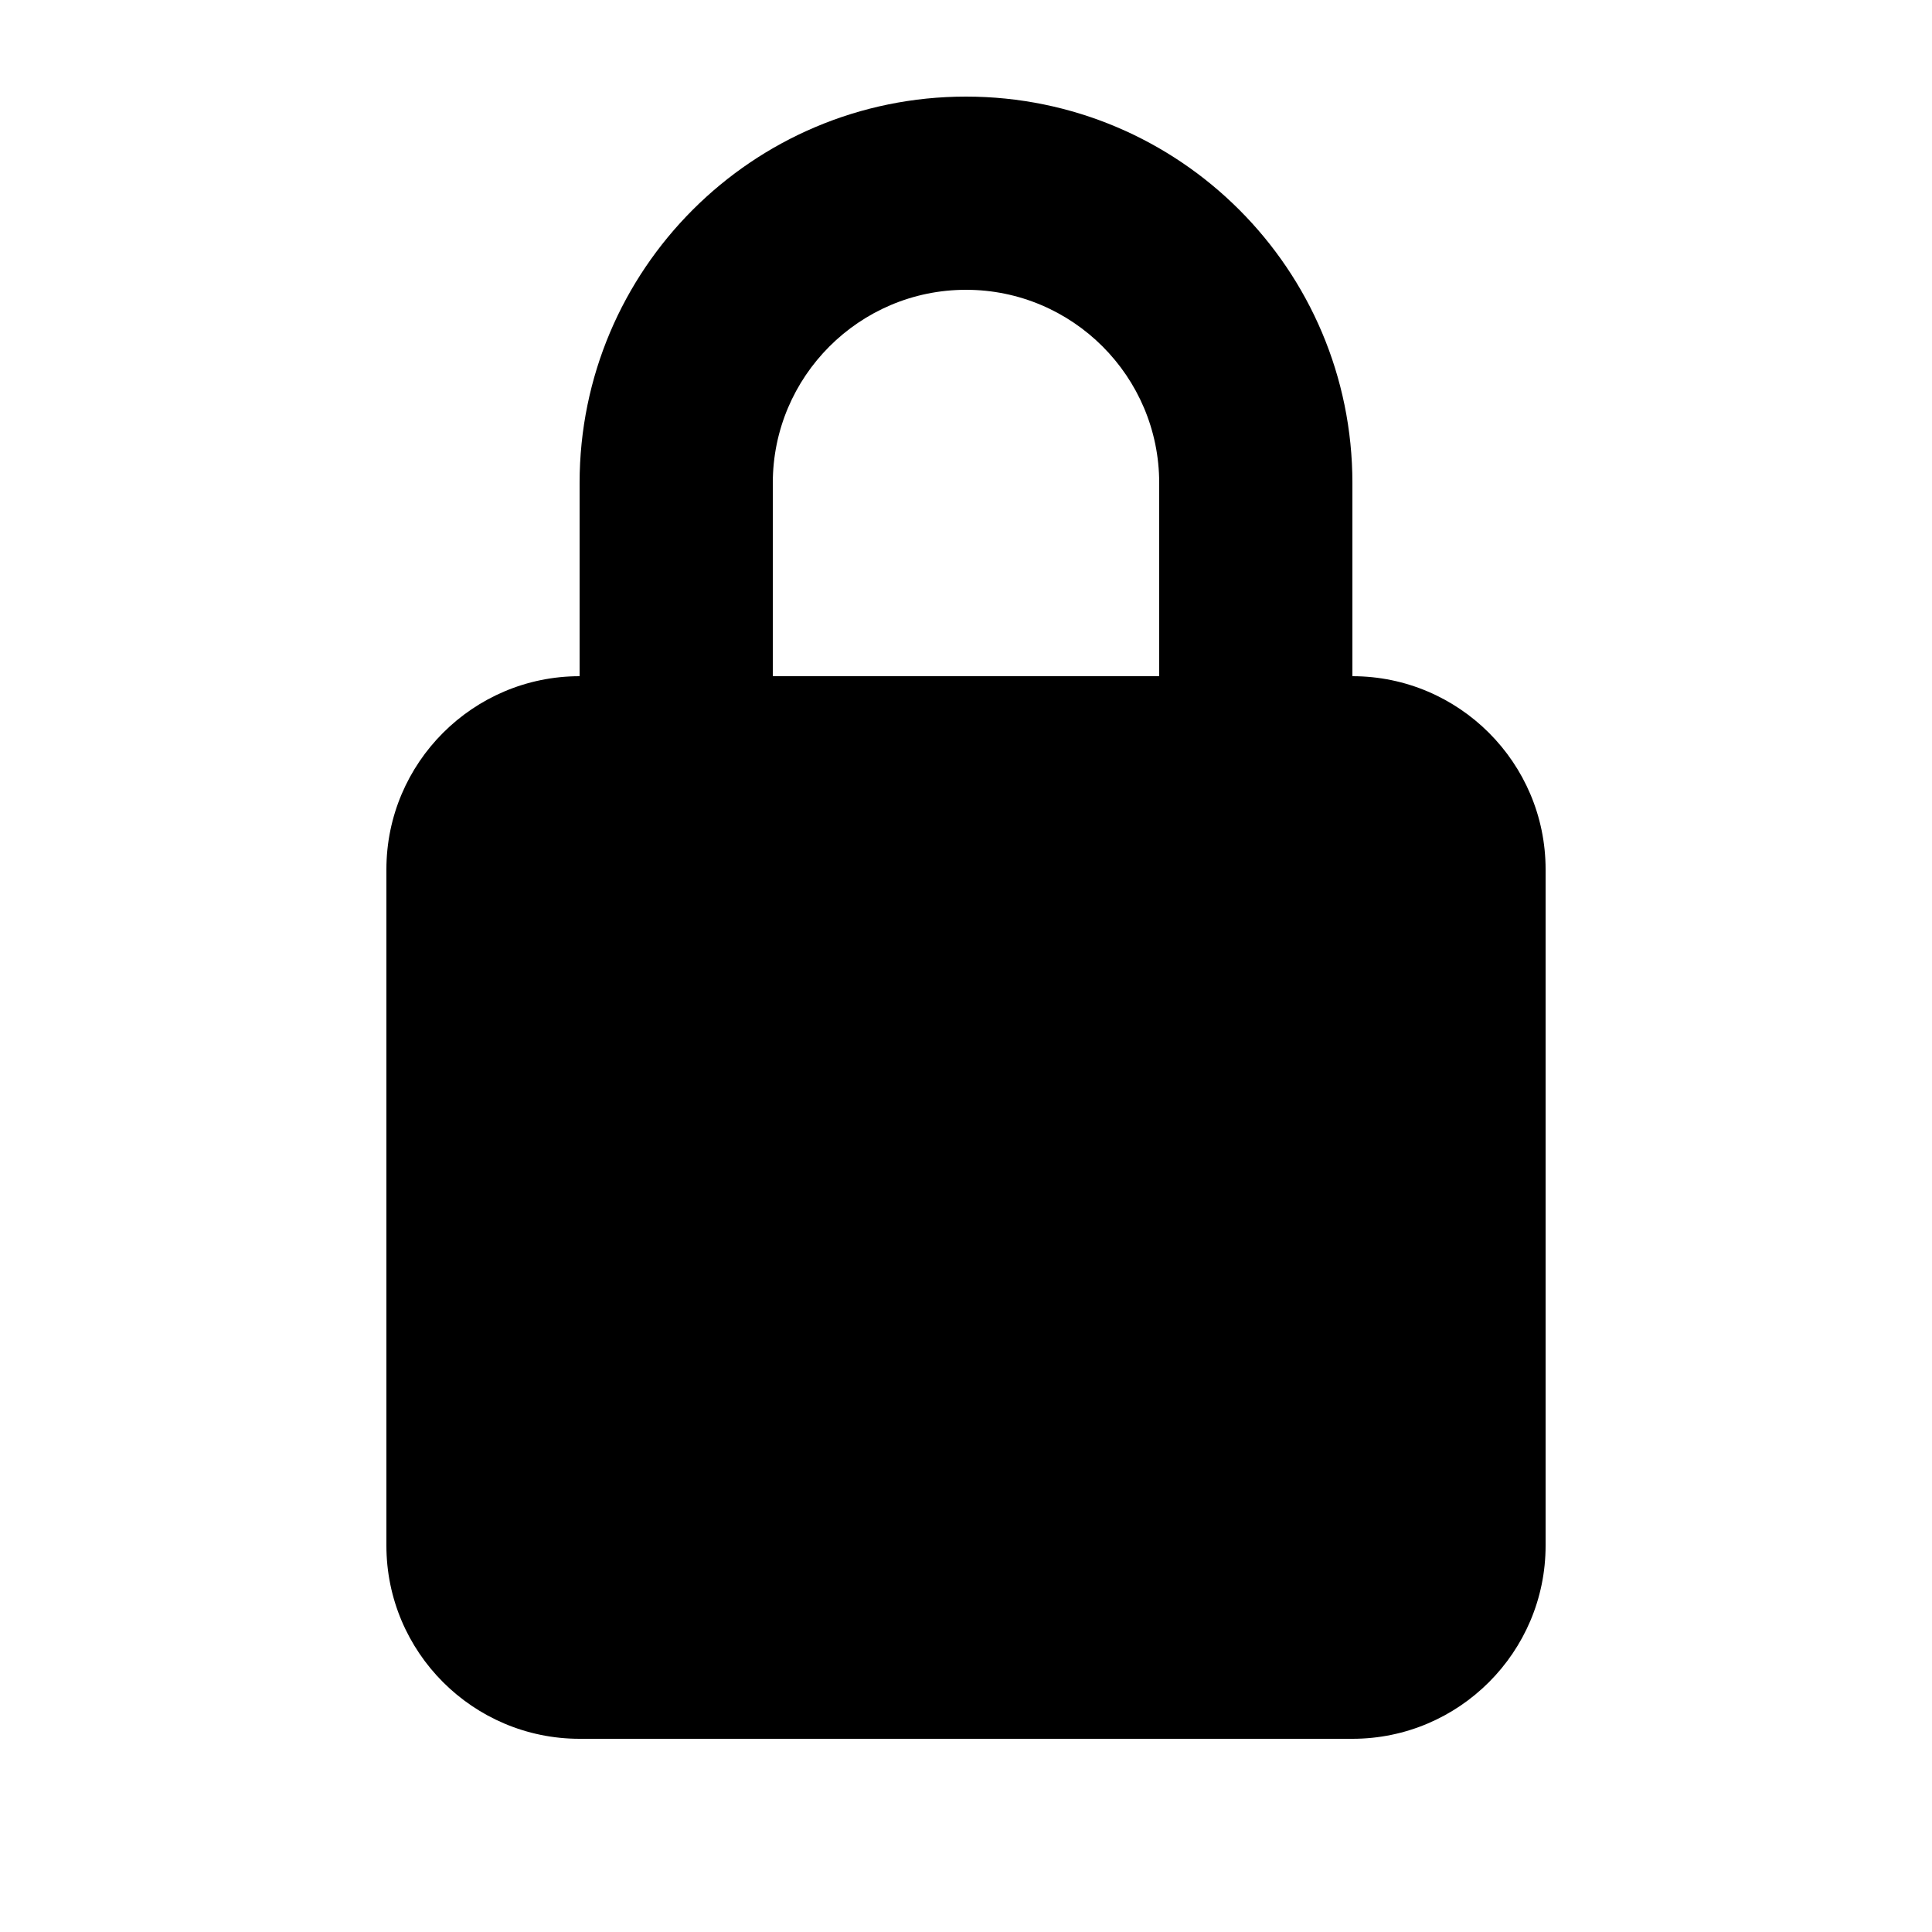
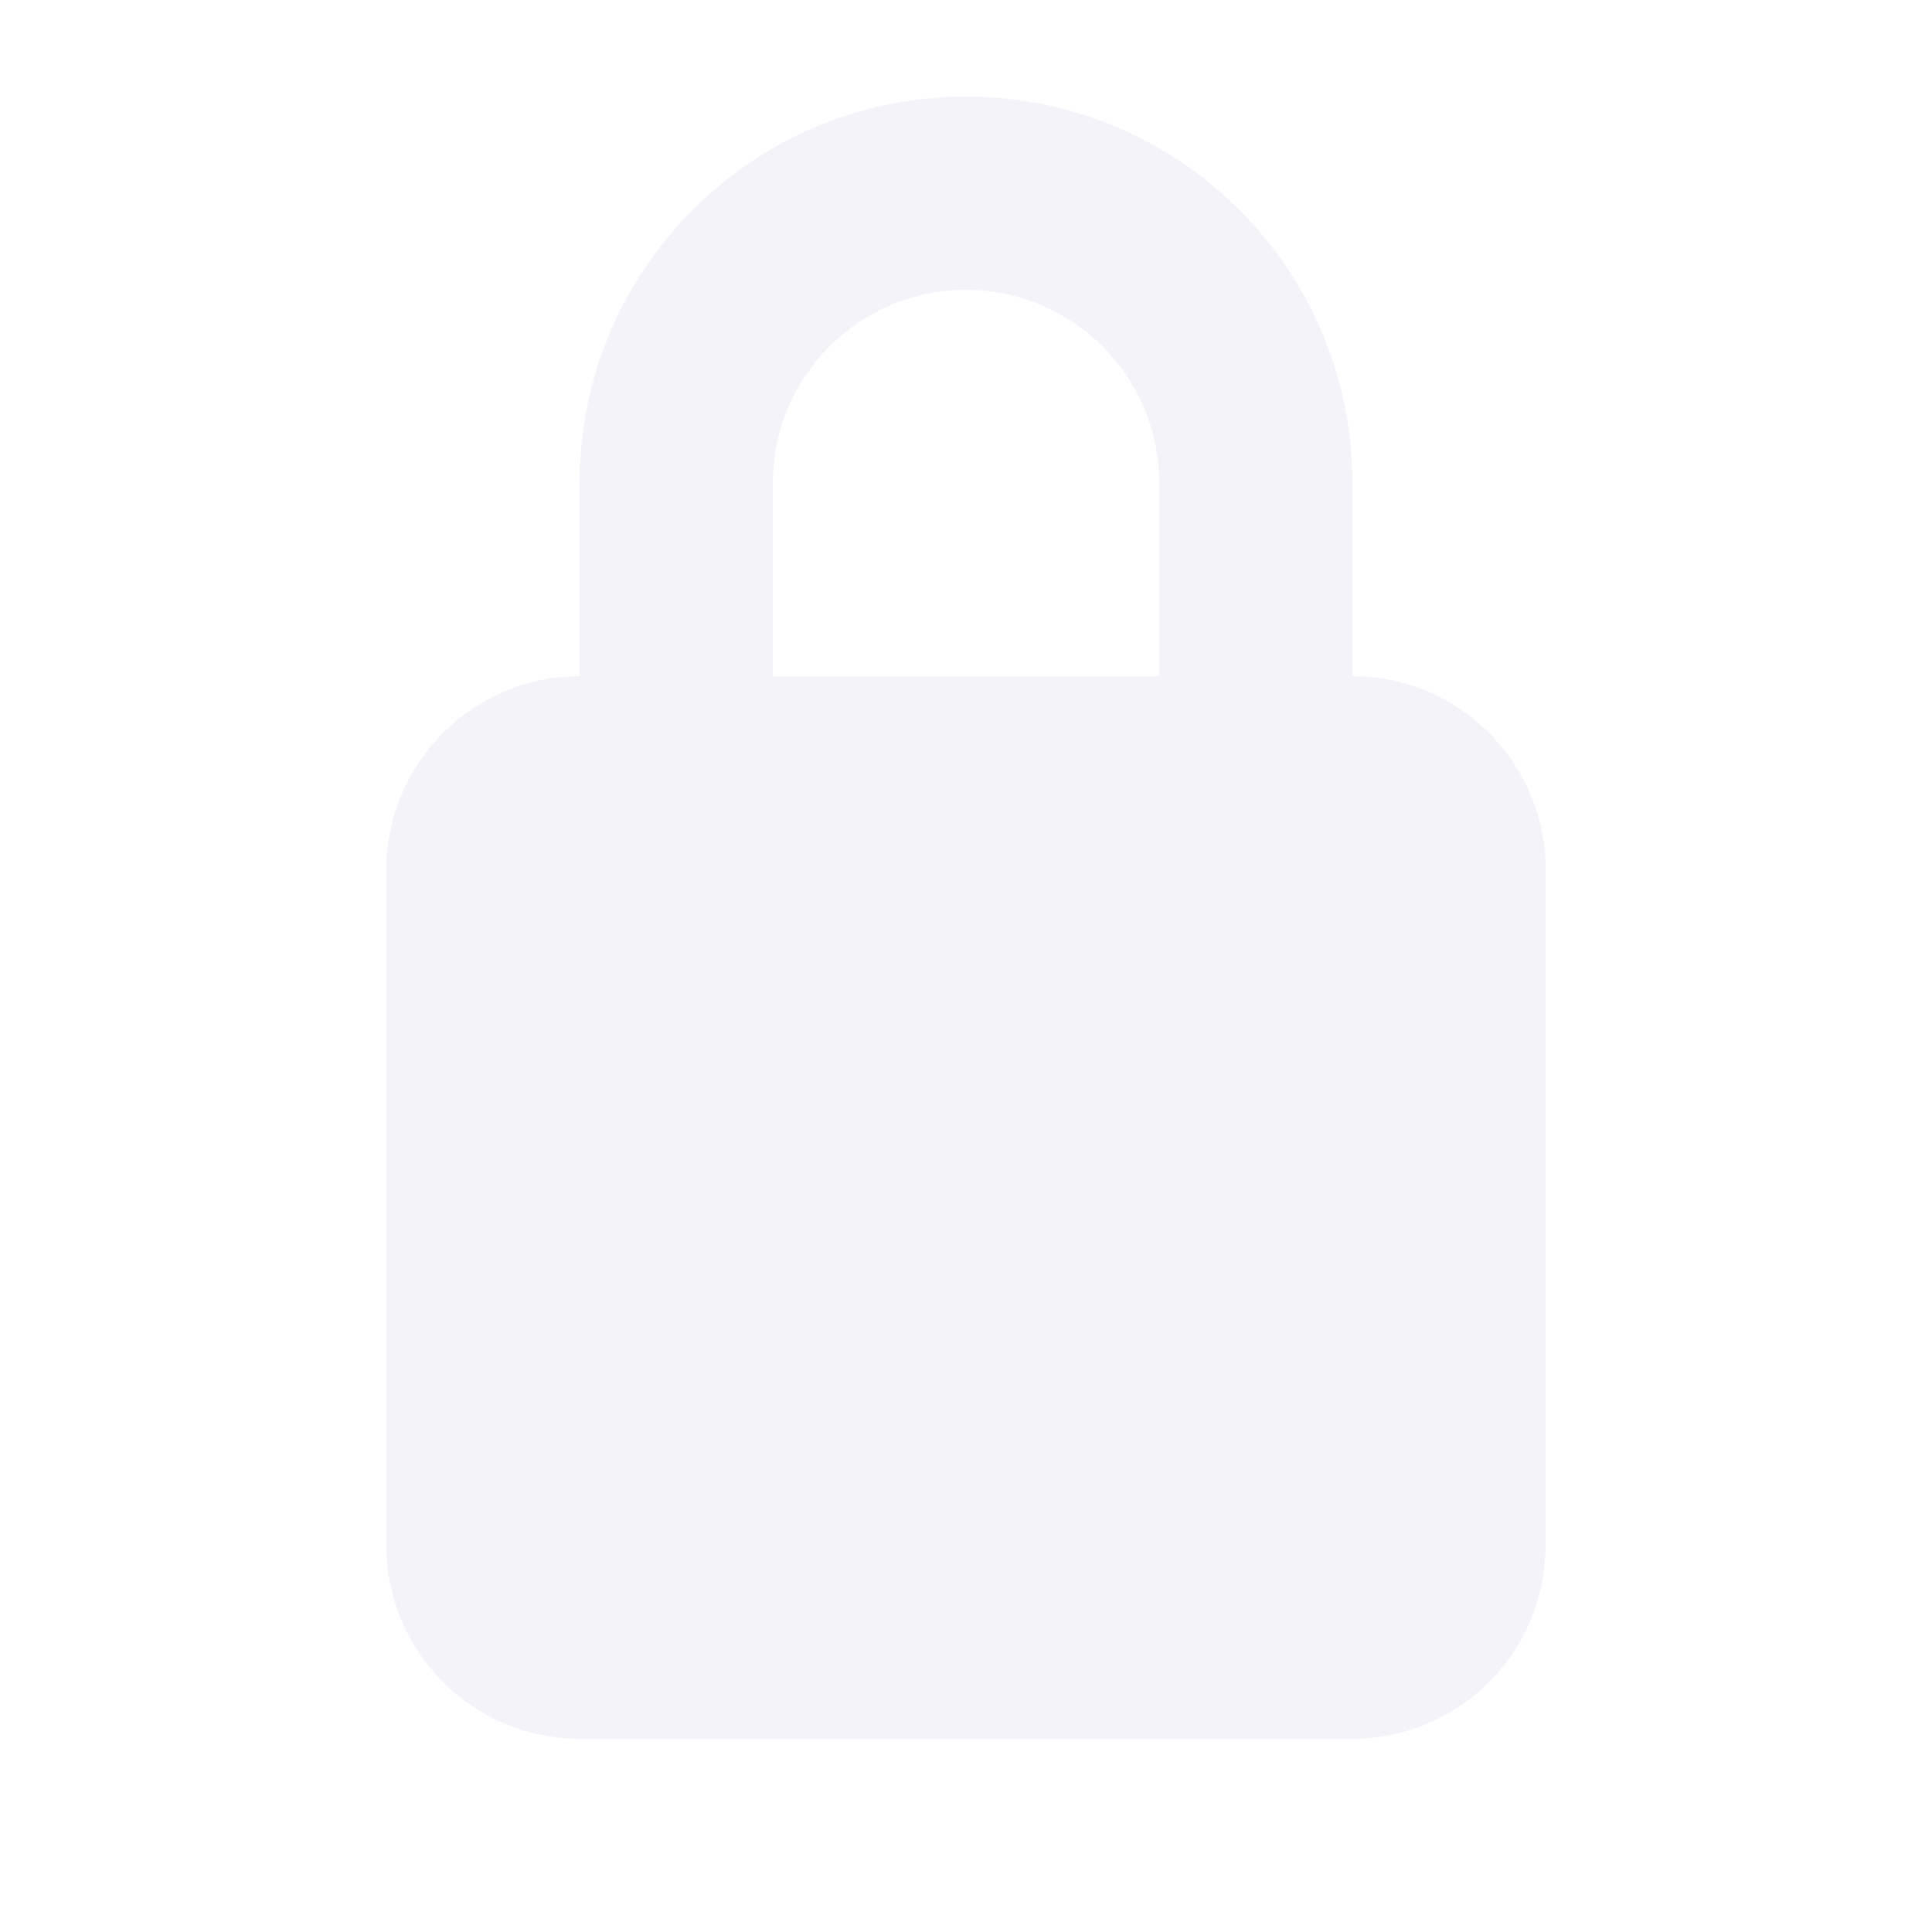
- <svg xmlns="http://www.w3.org/2000/svg" viewBox="0 0 640 640">
+ <svg xmlns="http://www.w3.org/2000/svg" viewBox="0 0 640 640" fill="#f5f3fa">
  <path d="M256 160L256 224L384 224L384 160C384 124.7 355.3 96 320 96C284.7 96 256 124.7 256 160zM192 224L192 160C192 89.3 249.3 32 320 32C390.7 32 448 89.3 448 160L448 224C483.3 224 512 252.7 512 288L512 512C512 547.3 483.3 576 448 576L192 576C156.7 576 128 547.3 128 512L128 288C128 252.7 156.7 224 192 224z" />
</svg>
